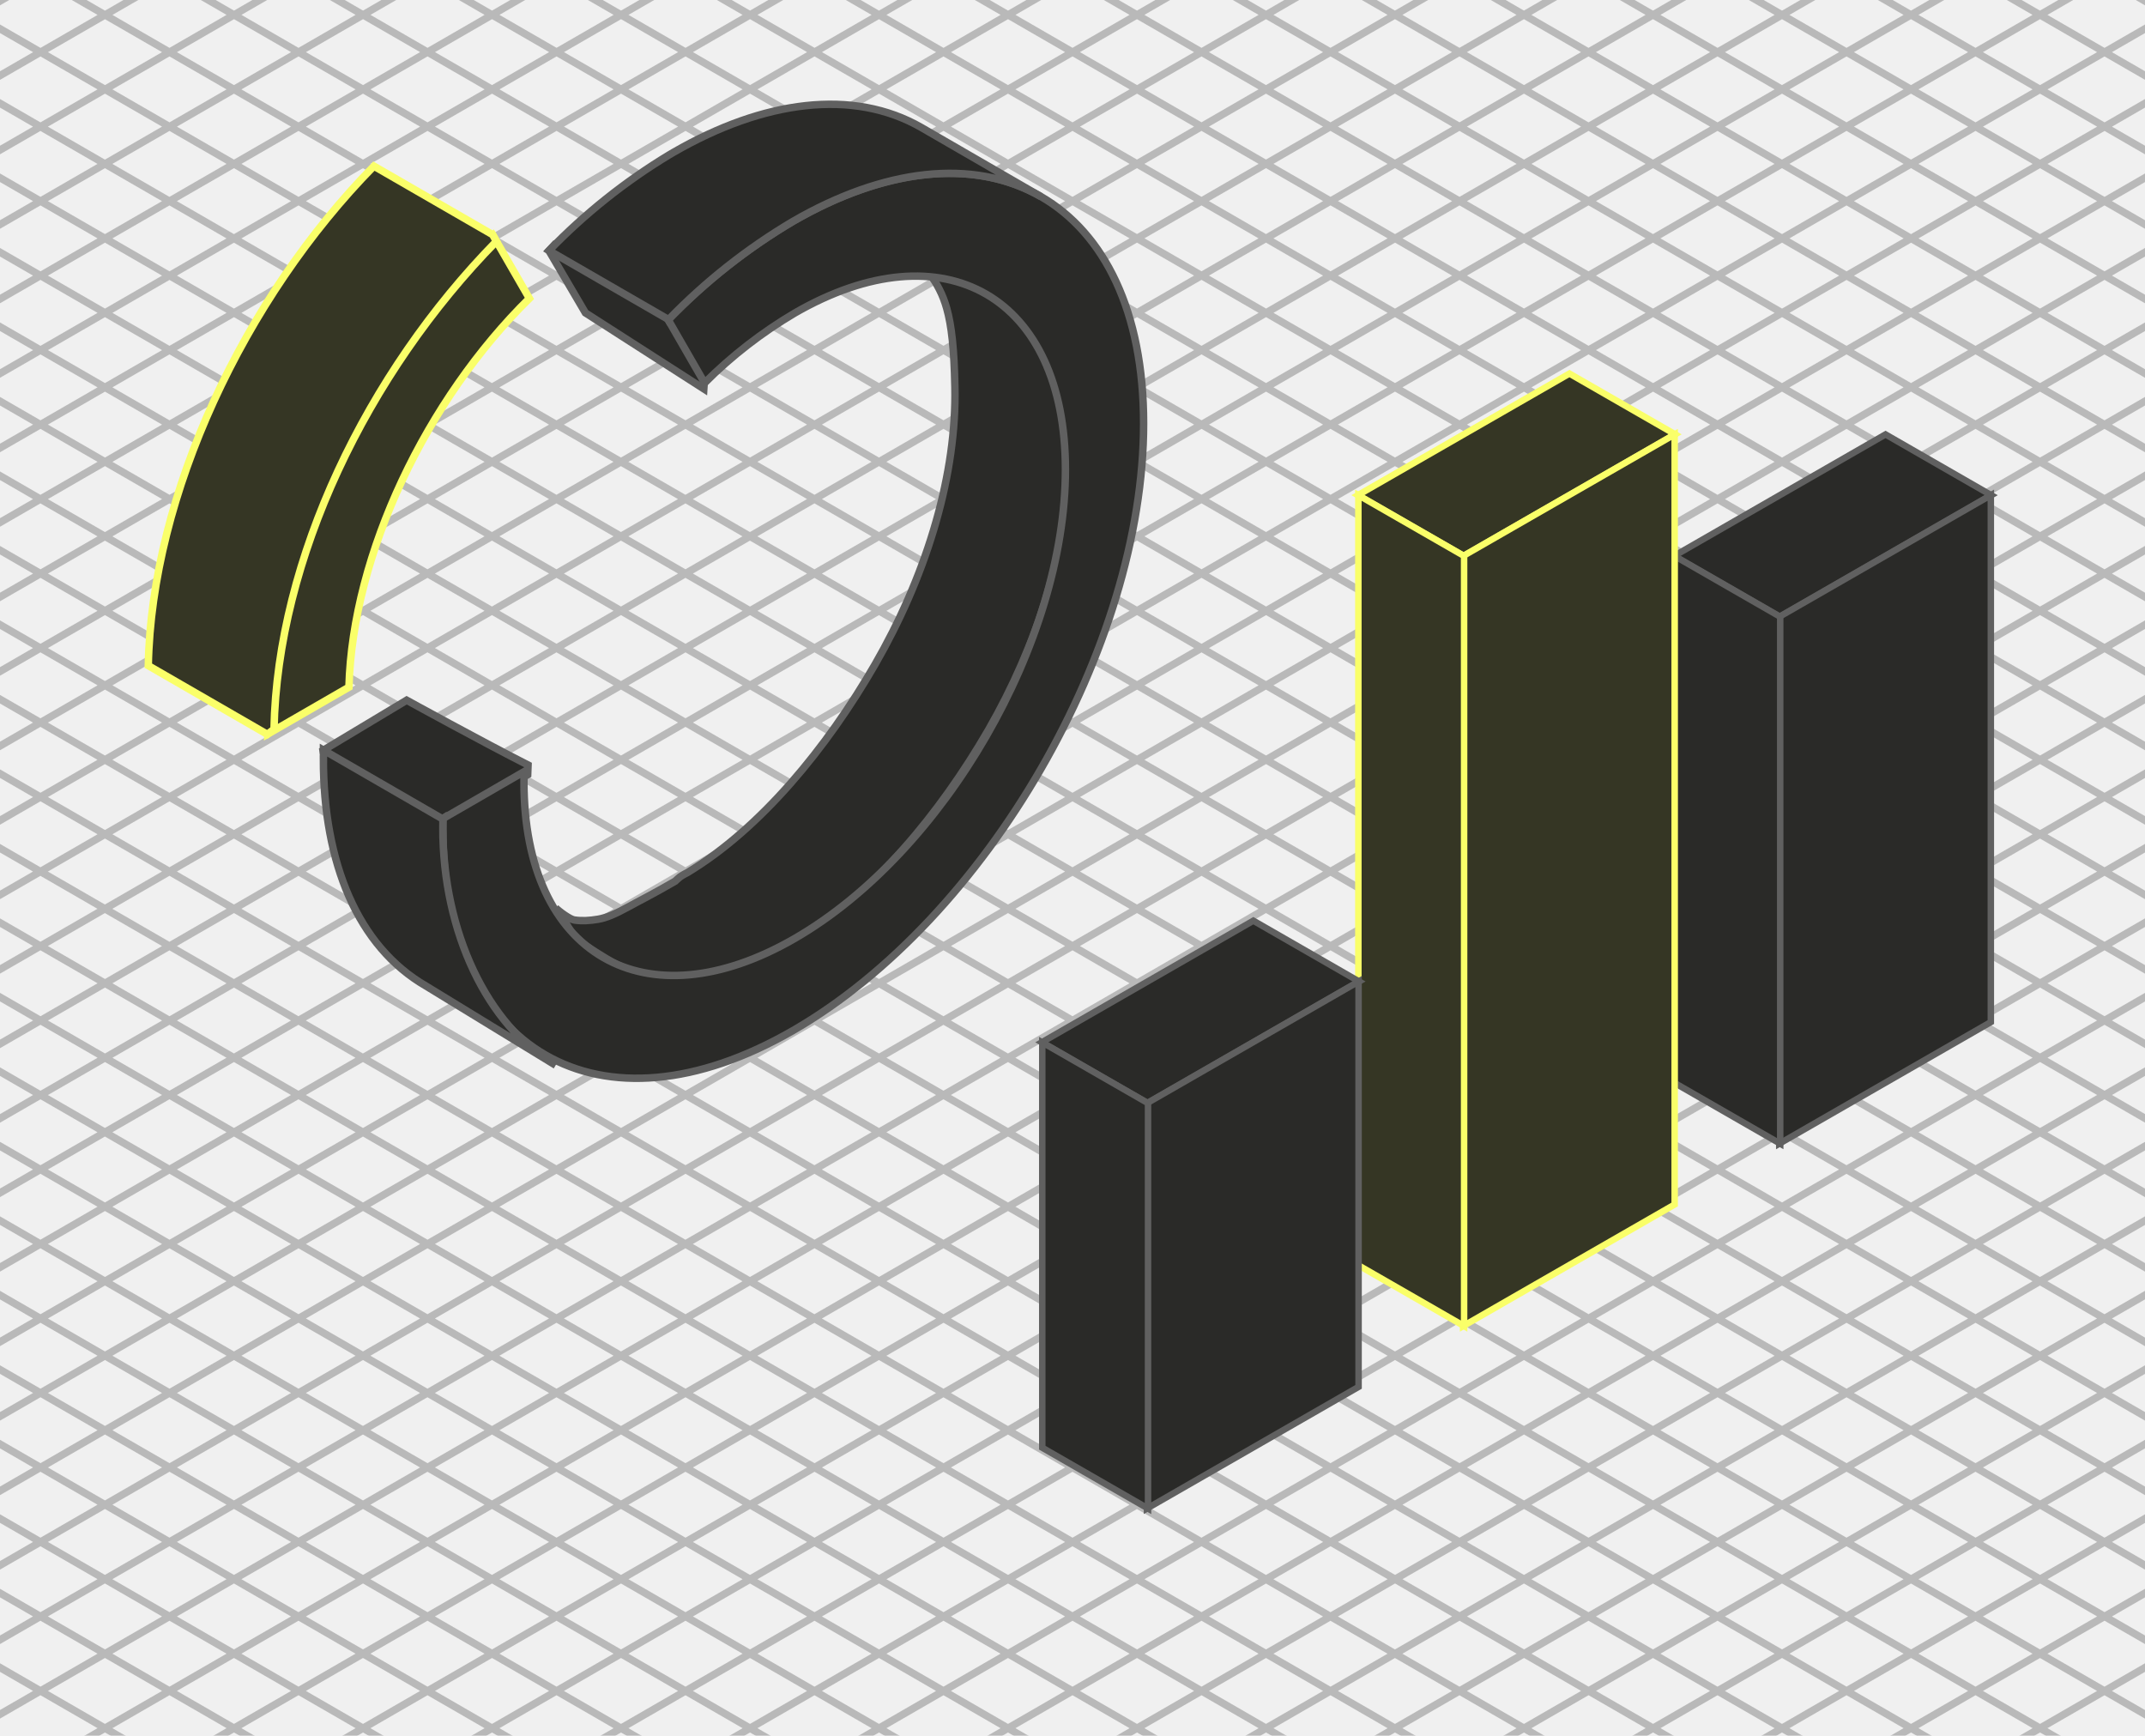
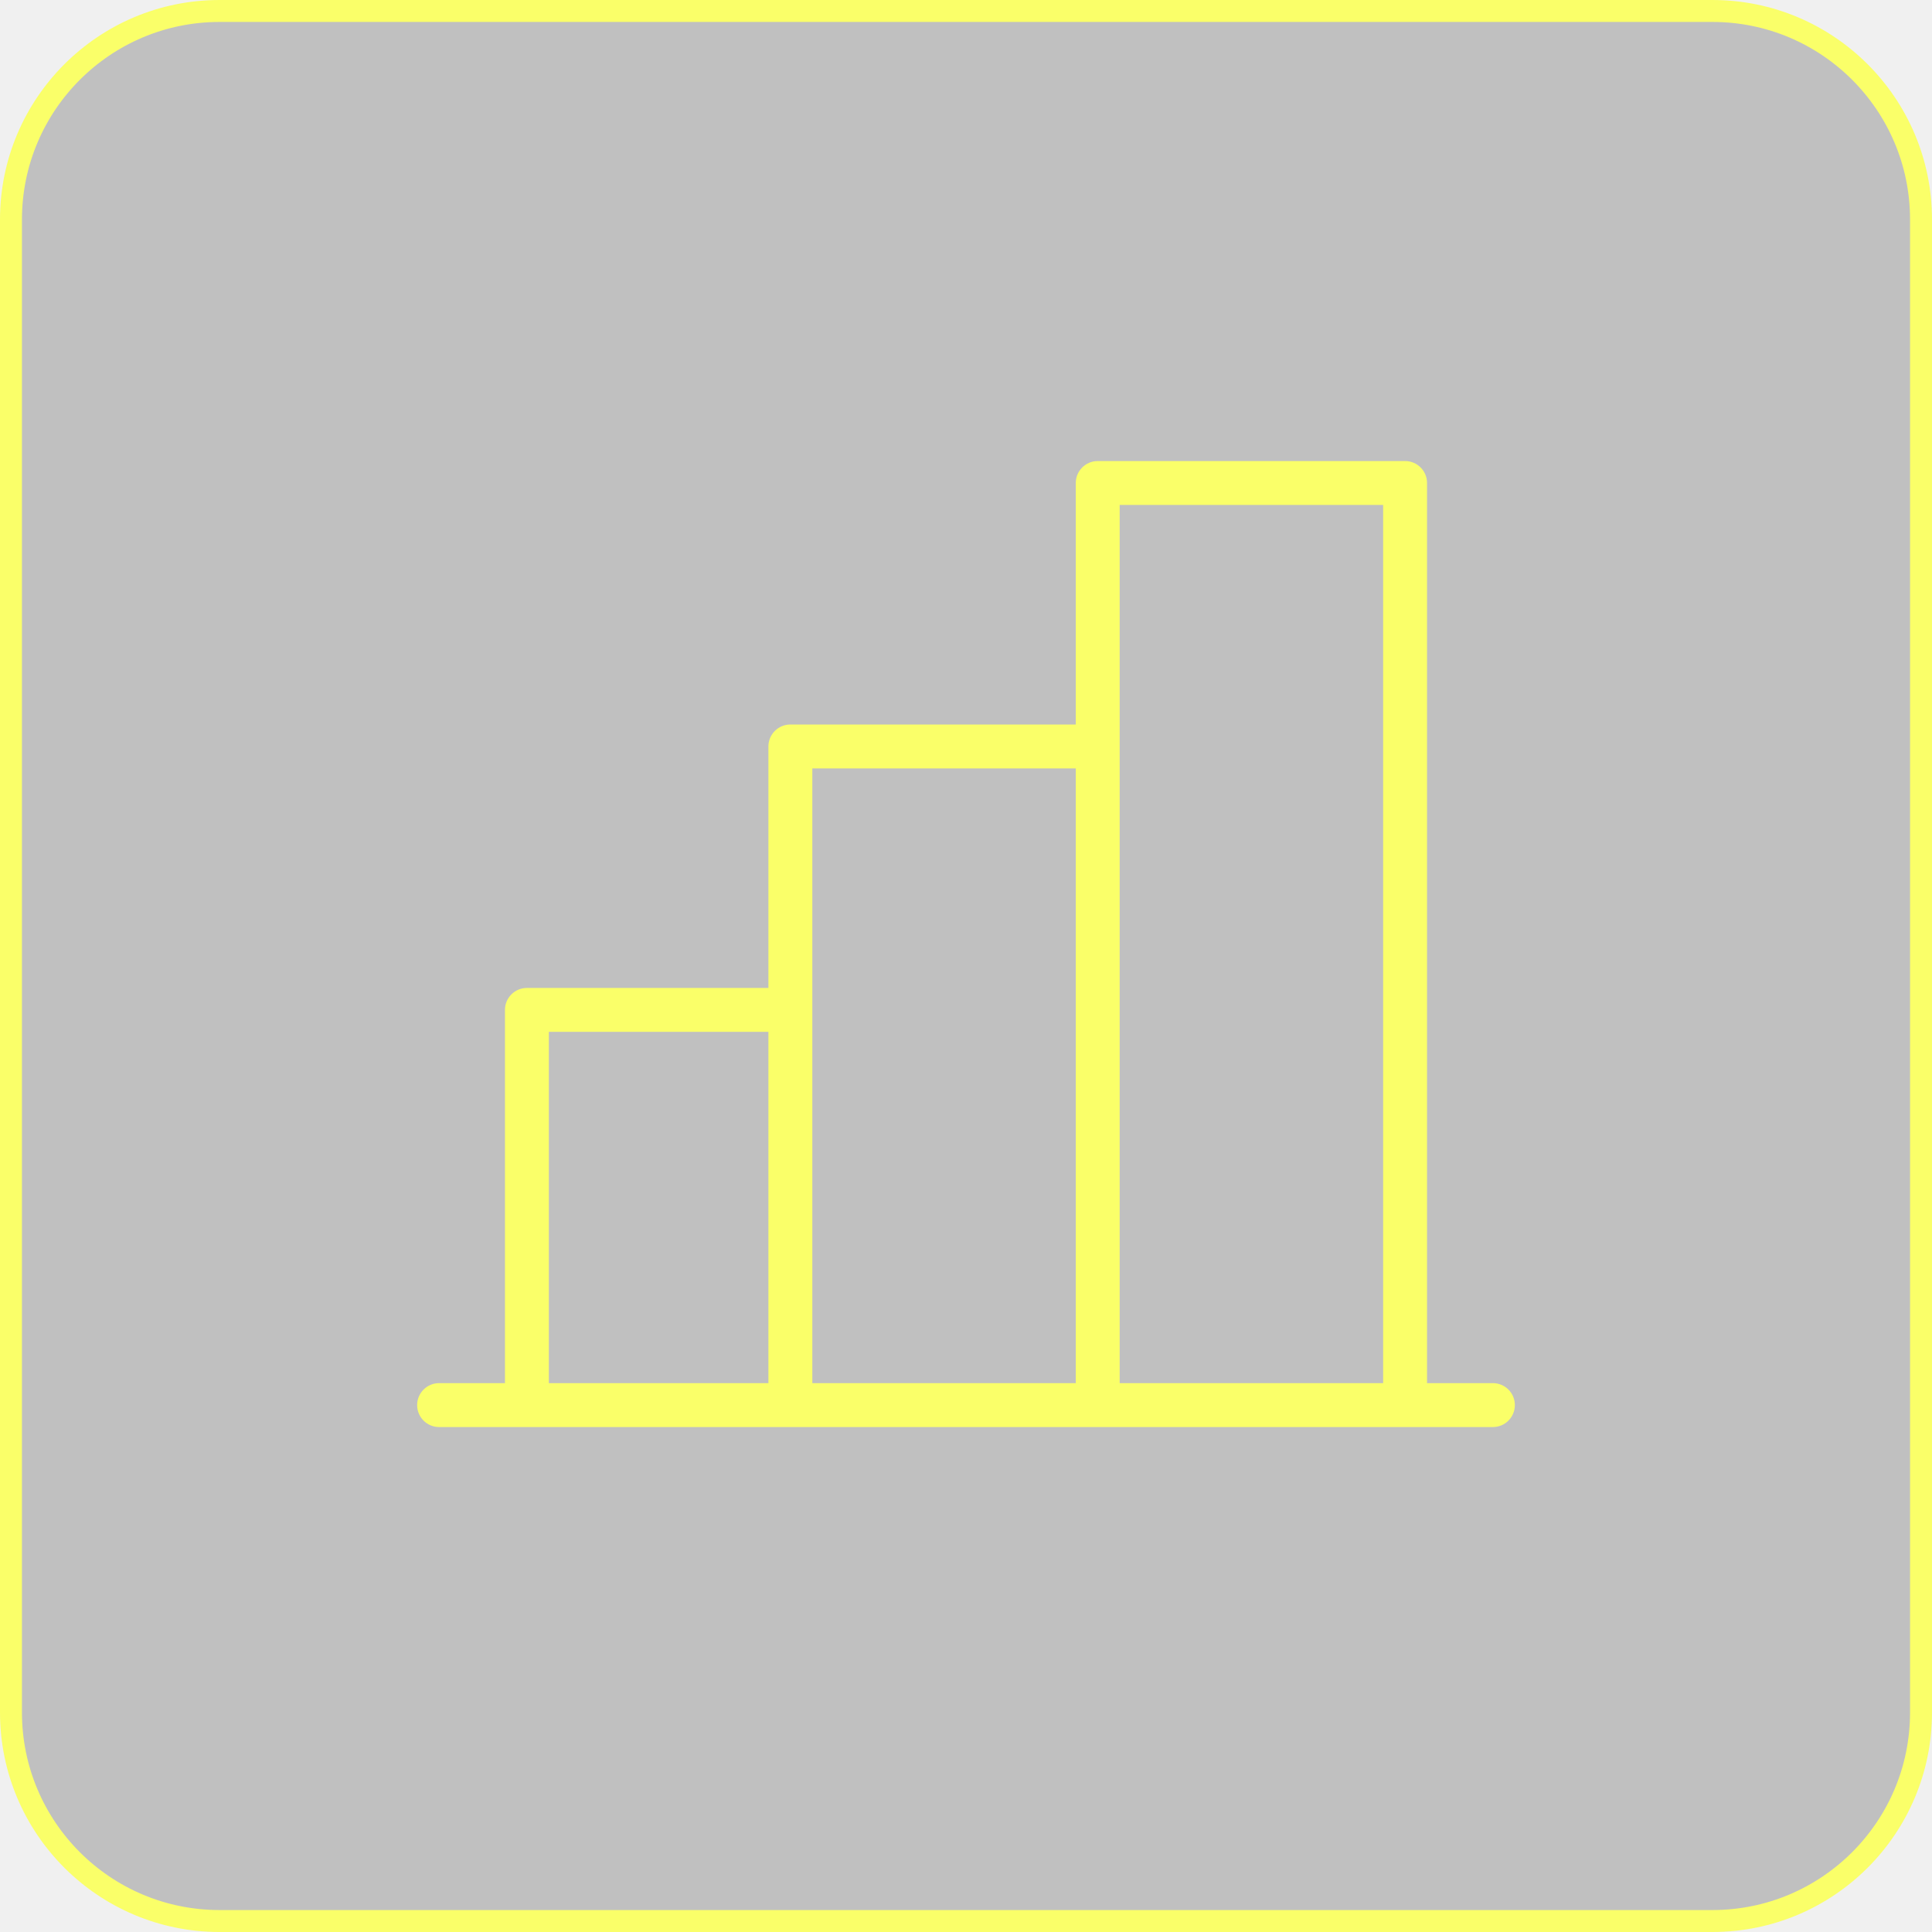
- <svg xmlns="http://www.w3.org/2000/svg" width="288" height="233" fill="none" viewBox="0 0 288 233">
-   <g clip-path="url(#a)">
-     <path stroke="#3a3a3a" d="m152.66-128-433.01 250m441.67-245-433.01 250m441.67-245-433.01 250m441.67-245-433.01 250M187.3-108l-433 250m441.67-245-433.01 250M204.62-98l-433.01 250M213.28-93l-433.01 250M221.94-88l-433.01 250M230.6-83l-433 250M239.26-78l-433.01 250M247.92-73l-433.01 250M256.58-68l-433 250M265.23-63l-433 250M273.9-58l-433 250M282.55-53l-433 250M291.21-48l-433 250M299.88-43l-433.02 250M308.55-38l-433.02 250M317.2-33l-433 250M325.86-28l-433.02 250M334.53-23-98.5 227M343.2-18-89.83 232M351.85-13-81.17 237M360.51-8-72.51 242M369.17-3-63.85 247M377.83 2-55.2 252M386.5 7-46.53 257M395.15 12-37.87 262M403.81 17-29.21 267M412.47 22-20.54 272M421.13 27-11.88 277M429.79 32-3.22 282M438.45 37 5.44 287M447.1 42l-433 250M455.77 47 22.76 297M464.43 52 31.42 302M473.09 57 40.08 307M481.75 62 48.74 312M490.4 67l-433 250M499.07 72 66.06 322M507.73 77 74.72 327M516.39 82 83.38 332M525.05 87 92.04 337M533.7 92l-433 250M542.37 97 109.36 347m441.67-245L118.02 352m441.67-245L126.68 357m441.67-245L135.34 362m0-490 433.01 250M126.68-123l433.01 250M118.02-118l433.01 250M109.36-113l433.01 250M100.7-108l433 250M92.04-103l433.01 250M83.38-98l433.01 250M74.72-93l433.01 250M66.06-88l433.01 250M57.4-83l433 250M48.74-78l433.01 250M40.08-73l433.01 250M31.42-68l433 250M22.77-63l433 250M14.1-58l433 250M5.45-53l433 250M-3.21-48l433 250M-11.87-43l433 250M-20.53-38l433 250M-29.2-33l433.02 250M-37.87-28l433.02 250M-46.53-23 386.5 227M-55.2-18l433.02 250M-63.85-13l433.02 250M-72.51-8l433.02 250M-81.17-3l433.02 250M-89.83 2 343.2 252M-98.5 7l433.02 250M-107.15 12l433.02 250M-115.81 17l433.02 250M-124.48 22l433.02 250M-133.13 27 299.9 277M-141.8 32l433.01 250M-150.45 37l433.01 250M-159.1 42l433 250M-167.77 47l433.01 250M-176.43 52l433.01 250M-185.09 57l433.01 250M-193.75 62l433.01 250M-202.4 67l433 250M-211.07 72l433.01 250M-219.73 77l433.01 250M-228.39 82l433.01 250M-237.05 87l433.01 250M-245.7 92l433 250M-254.37 97l433.01 250m-441.67-245 433.01 250m-441.67-245 433.01 250m-441.67-245 433.01 250M144-133l-433.01 250L144 367l433.01-250z" opacity=".3" />
-     <path fill="#2a2a28" stroke="#606060" d="M94.6 50.64 89.66 42 74.4 32.9l-.7.75L78.6 42l15.9 10.2zm-51.23 50.1.23 1.26 15.5 8.8.5-.3 11.25-6.5.05-1.3C64.6 99.5 54.6 94 54.6 94zm47.29 17.55c-3.07 1.78-4.66 2.55-6.31 3.46-1.71.93-2.91 1.47-4.08 1.66-1.1.18-2.1.25-3.14.1-.6-.08-2.03-1.13-2.53-1.63l.68.84c.54.92 1.47 2.65 2.23 3.33.65.58 1.74 1.3 2.7 1.9l1.23.76.37.21.1.06.03.02c6.7 3.87 15.36 3.6 24.36-2.4l1.02-.76c9.89-5.78 18.86-16.57 25.39-27.84 6.55-11.38 10.6-24.18 10.6-35.7l-.01-1c-.21-10.2-3.73-18.3-10.43-22.15l-.03-.02-.42-.22q-.6-.3-1.24-.57a25 25 0 0 0-2.6-.88q-.66-.18-1.33-.31c-1.1-.2-1.86-.3-2.38-.38.95 1.4 1.7 2.7 2.24 4.62.65 2.31 1 5.45 1.1 10.6l.01 1.02c0 11.73-4.11 24.71-10.74 36.2-6.46 11.19-15.35 22.02-25.2 27.94 0 0-.65.32-1.02.6-.25.2-.6.54-.6.54Z" />
-     <path fill="#2a2a28" stroke="#606060" d="M153.55 56.85c0-30-21.06-42.16-47.05-27.16a80 80 0 0 0-16.78 13.25l4.88 8.47a61 61 0 0 1 12.1-9.38c20.08-11.59 36.35-2.19 36.35 21 0 23.18-16.27 51.36-36.35 62.96-20.08 11.59-36.35 2.2-36.35-21l.02-1.4-10.9 6.3-.01 1.28c0 30 21.06 42.16 47.04 27.16s47.05-51.48 47.05-81.48Z" />
-     <path fill="#2a2a28" stroke="#606060" d="M43.43 100.7v1.21h-.01c0 13.9 4.6 25.16 13.78 30.46L74.6 143c-9.19-5.3-15.14-17.93-15.14-31.83l.01 1.35-.01-1.35.01-1.28-.06.04zm80.3-83.57c-9.19-5.3-21.23-3.65-33.27 3.3l-.6.35a80 80 0 0 0-16.14 12.86l15.94 9.2.06.1A80 80 0 0 1 106.5 29.7c12.04-6.95 24.08-8.6 33.27-3.3z" />
-     <path fill="#353624" stroke="#faff69" d="M66.2 31.6C48.83 49.29 36.4 75.66 35.95 98.54l10.9-6.29c.5-17.96 10.46-38.63 24.23-52.19z" />
-     <path fill="#353624" stroke="#faff69" d="M50.2 22.3C32.8 40 20.34 66.44 19.91 89.36l15.98 9.22.9-.68c.46-22.88 12.5-47.81 29.86-65.5l-.51-.9z" />
-     <path fill="#2a2a28" stroke="#606060" d="M0 0h32.65v16.32H0z" transform="matrix(-.87 .5 .87 .5 253.16 58.32)" />
-     <path fill="#2a2a28" stroke="#606060" d="M0 0h32.65v70.73H0z" transform="matrix(-.87 .5 0 1 267.3 66.48)" />
-     <path fill="#2a2a28" stroke="#606060" d="M0 0h16.32v70.73H0z" transform="matrix(-.87 -.5 0 1 239.02 82.8)" />
-     <path fill="#353624" stroke="#faff69" d="M0 0h32.65v16.32H0z" transform="matrix(-.87 .5 .87 .5 210.72 50.15)" />
-     <path fill="#353624" stroke="#faff69" d="M0 0h32.65v103.38H0z" transform="matrix(-.87 .5 0 1 224.85 58.32)" />
-     <path fill="#353624" stroke="#faff69" d="M0 0h16.32v103.38H0z" transform="matrix(-.87 -.5 0 1 196.58 74.64)" />
-     <path fill="#2a2a28" stroke="#606060" d="M0 0h32.65v16.32H0z" transform="matrix(-.87 .5 .87 .5 168.28 123.6)" />
-     <path fill="#2a2a28" stroke="#606060" d="M0 0h32.65v54.41H0z" transform="matrix(-.87 .5 0 1 182.41 131.77)" />
-     <path fill="#2a2a28" stroke="#606060" d="M0 0h16.32v54.41H0z" transform="matrix(-.87 -.5 0 1 154.14 148.1)" />
-   </g>
-   <defs>
-     <clipPath id="a">
-       <path fill="#fff" d="M0 0h288v233H0z" />
-     </clipPath>
-   </defs>
+ <svg xmlns="http://www.w3.org/2000/svg" width="88" height="88" fill="none" viewBox="0 0 88 88">
+   <rect width="87" height="87" x=".5" y=".5" fill="#000" fill-opacity=".2" rx="9.5" />
+   <rect width="87" height="87" x=".5" y=".5" stroke="#faff69" rx="9.5" />
+   <path fill="#faff69" d="M68 63h-3V22a1 1 0 0 0-1-1H50a1 1 0 0 0-1 1v11H36a1 1 0 0 0-1 1v11H24a1 1 0 0 0-1 1v17h-3a1 1 0 0 0 0 2h48a1 1 0 0 0 0-2M51 23h12v40H51zM37 35h12v28H37zM25 47h10v16H25z" />
</svg>
